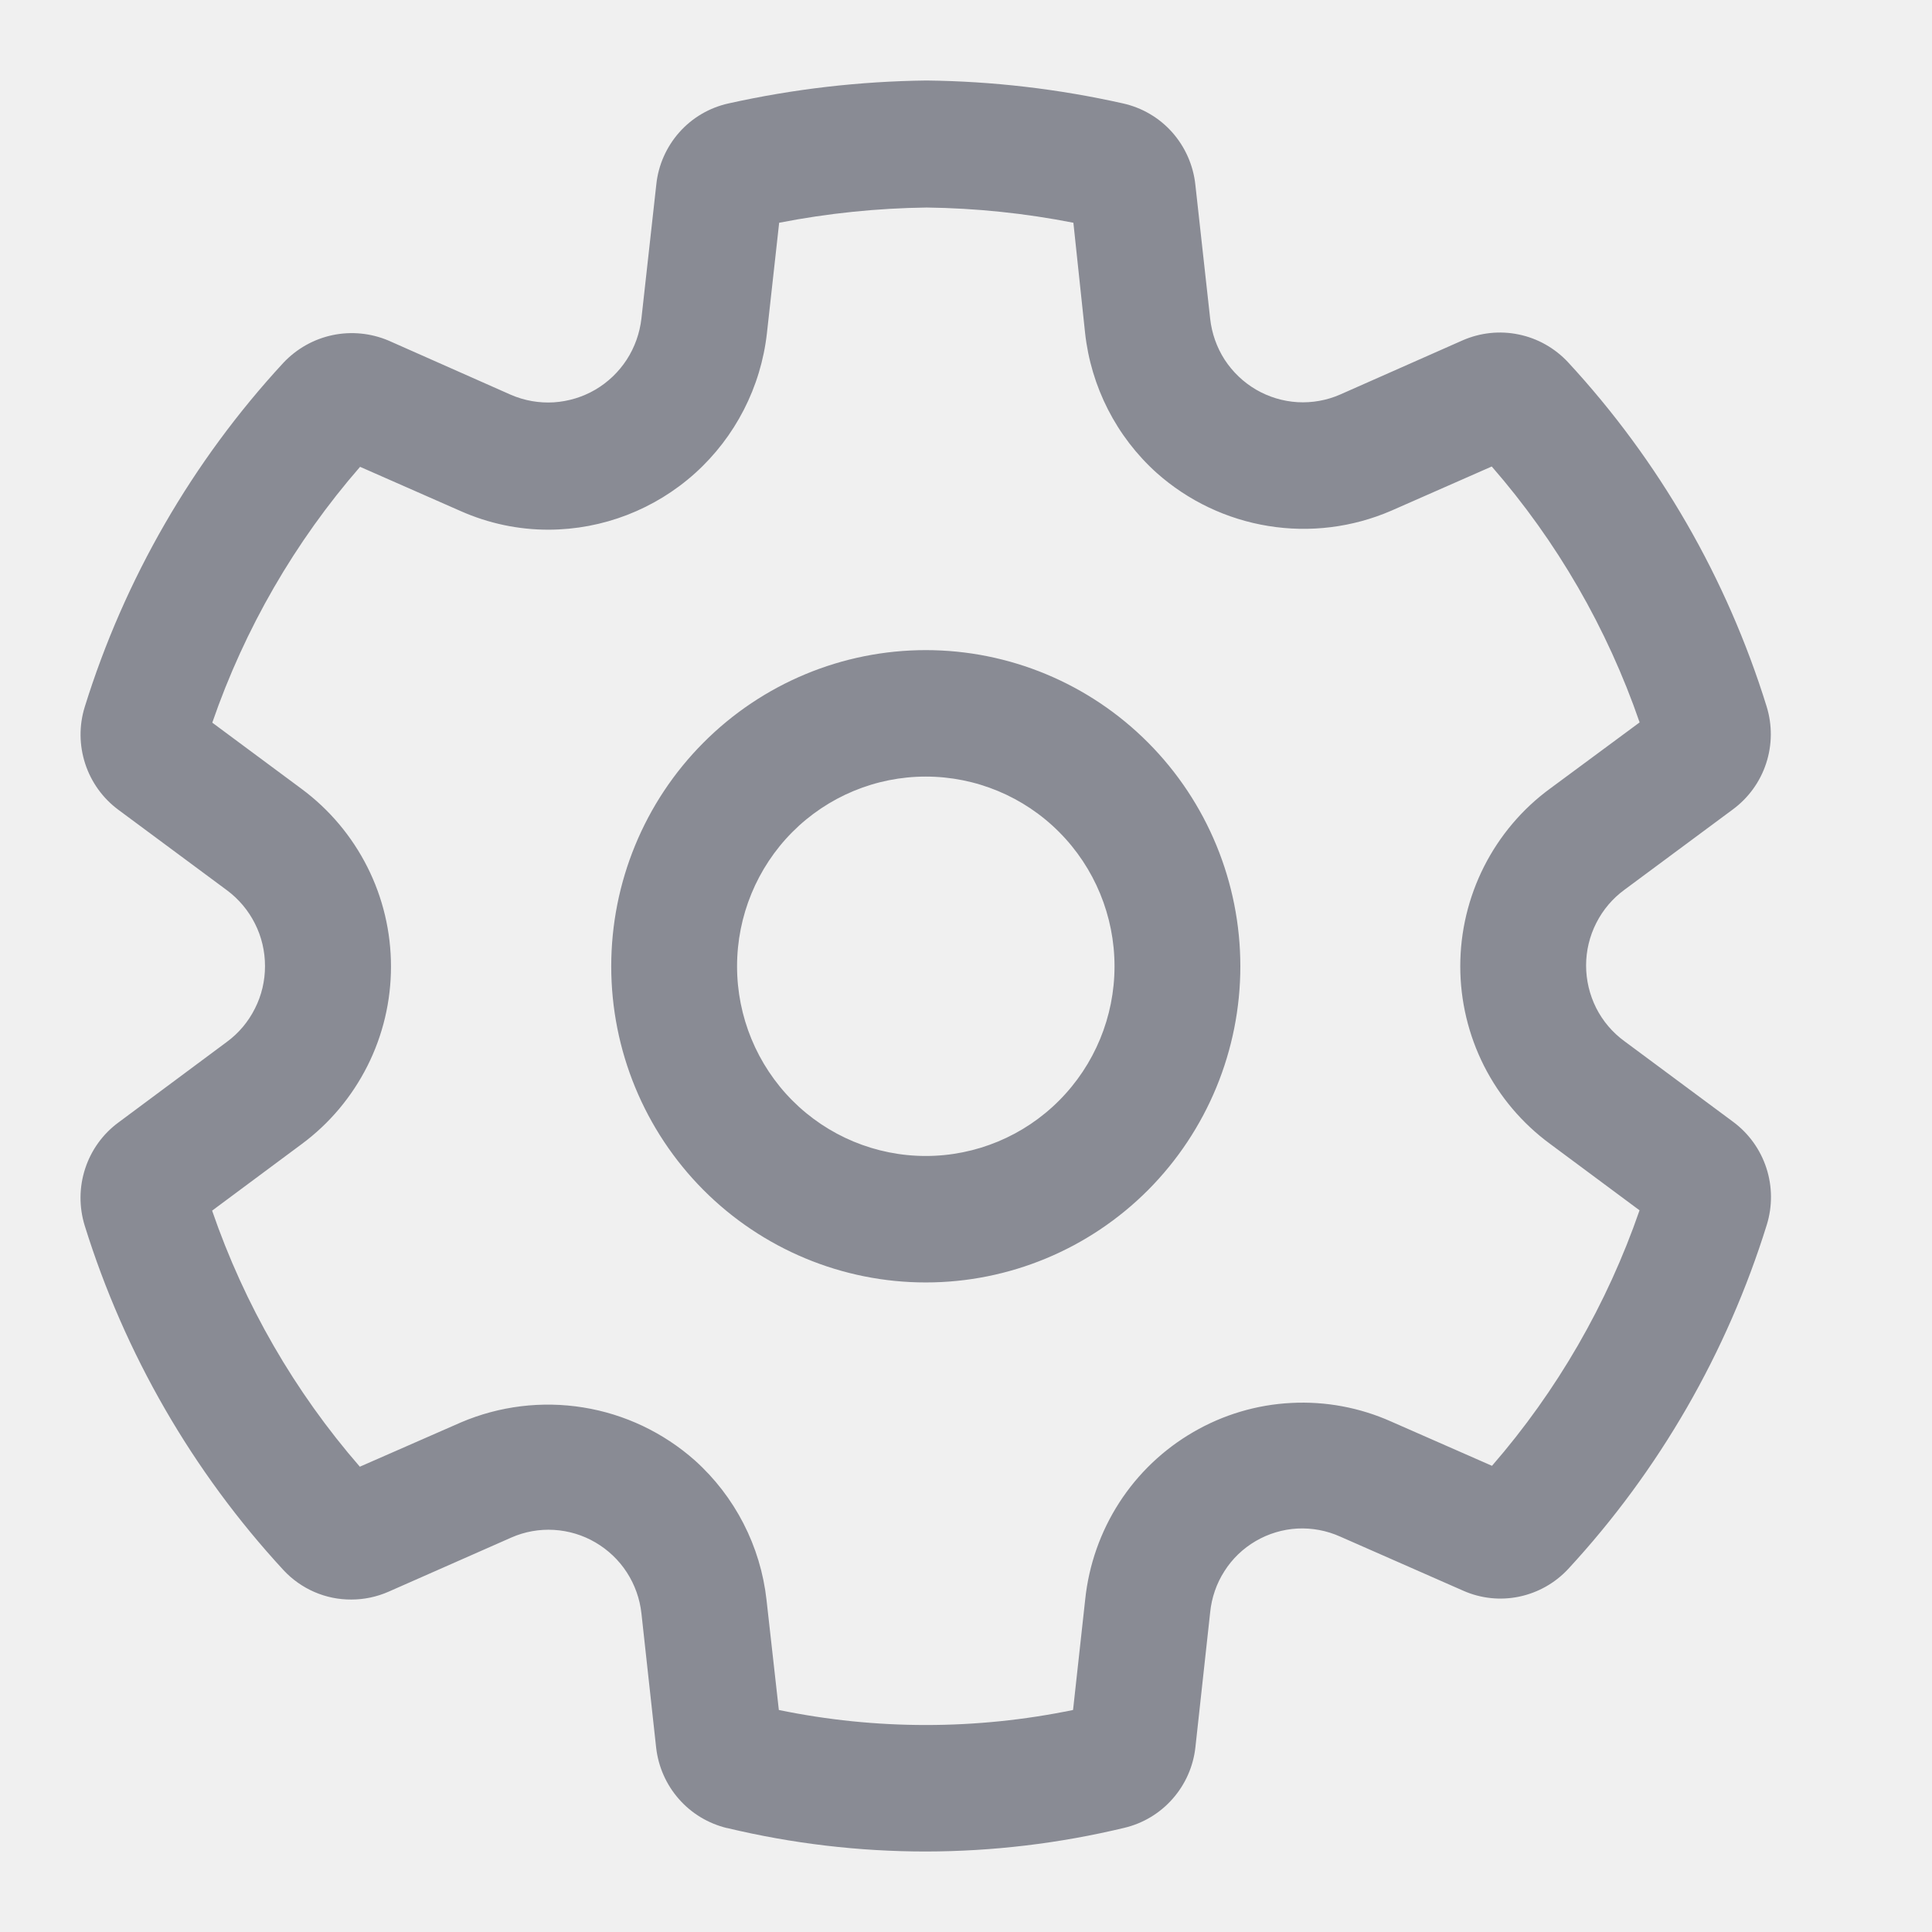
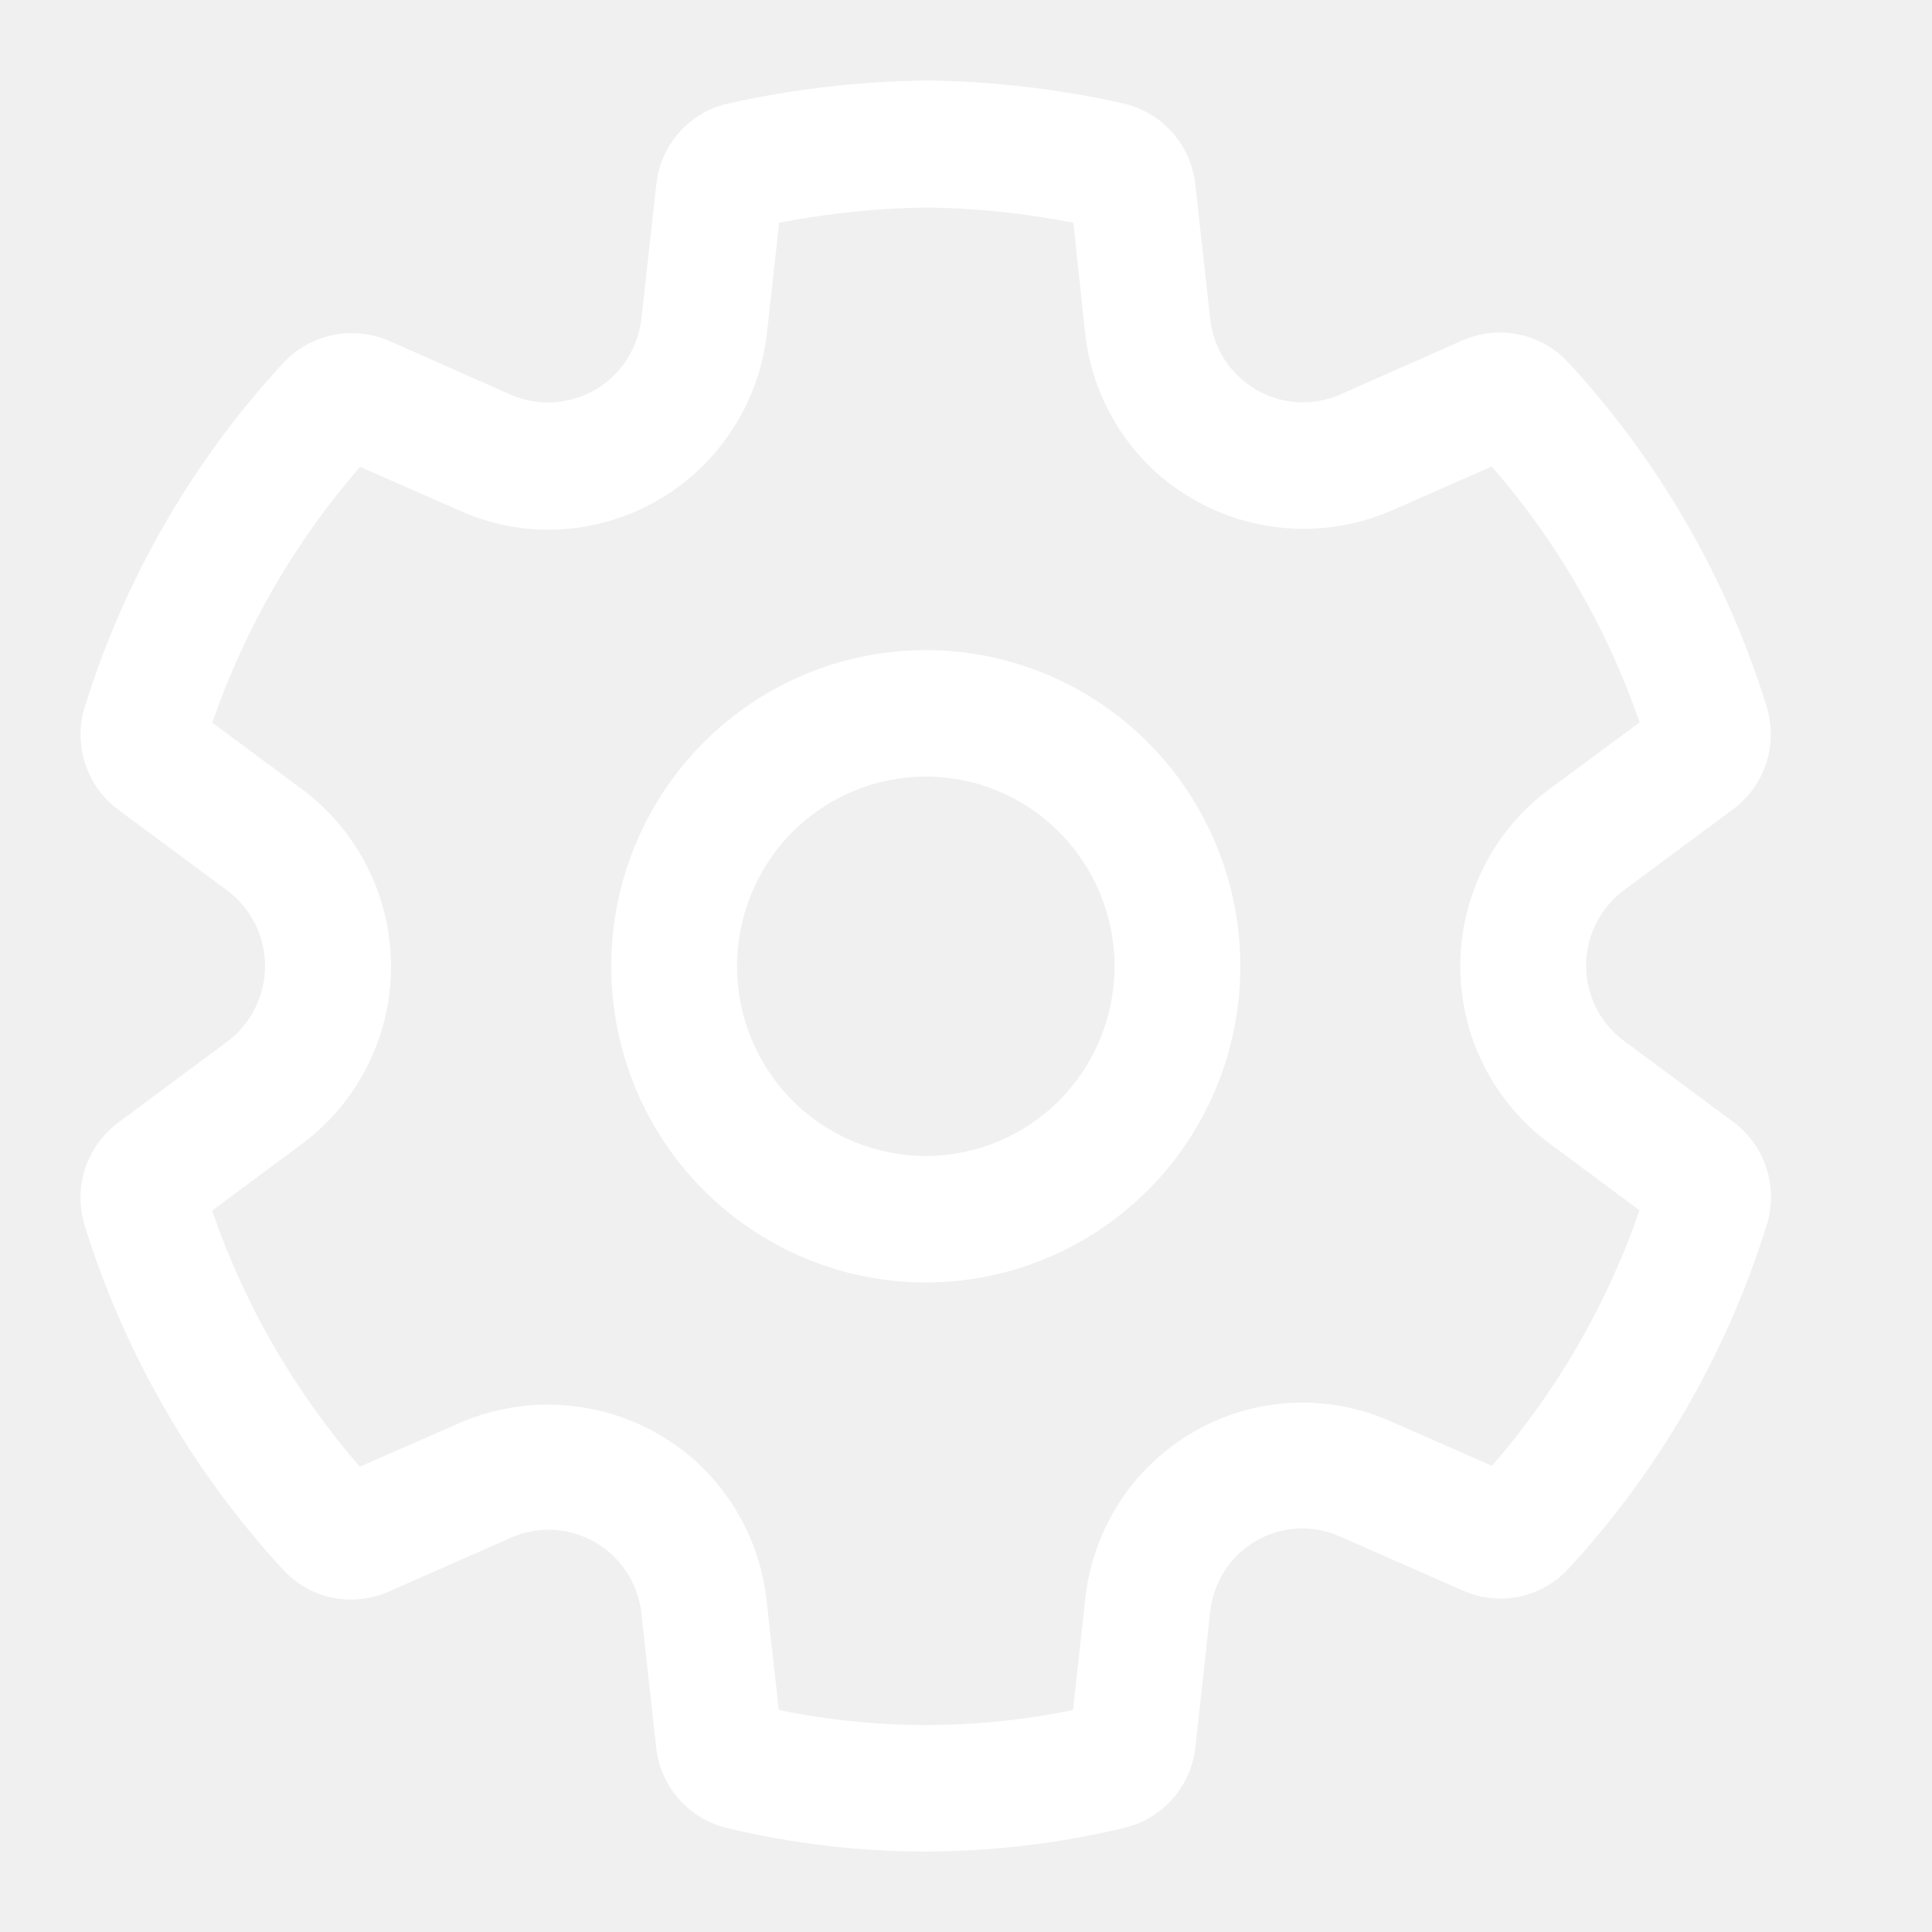
<svg xmlns="http://www.w3.org/2000/svg" width="24" height="24" viewBox="0 0 24 24" fill="none">
-   <path d="M11.5 8.076C10.464 8.076 9.47 8.49 8.737 9.227C8.004 9.963 7.593 10.962 7.593 12.004C7.593 13.045 8.004 14.044 8.737 14.781C9.47 15.517 10.464 15.931 11.5 15.931C12.537 15.931 13.531 15.517 14.264 14.781C14.996 14.044 15.408 13.045 15.408 12.004C15.408 10.962 14.996 9.963 14.264 9.227C13.531 8.49 12.537 8.076 11.5 8.076ZM9.156 12.004C9.156 11.379 9.403 10.779 9.842 10.337C10.282 9.895 10.879 9.647 11.5 9.647C12.122 9.647 12.719 9.895 13.158 10.337C13.598 10.779 13.845 11.379 13.845 12.004C13.845 12.629 13.598 13.228 13.158 13.67C12.719 14.112 12.122 14.36 11.5 14.36C10.879 14.36 10.282 14.112 9.842 13.67C9.403 13.228 9.156 12.629 9.156 12.004ZM9.031 22.708C9.84 22.902 10.669 23 11.5 23C12.331 22.999 13.159 22.9 13.967 22.706C14.199 22.651 14.409 22.525 14.567 22.345C14.725 22.166 14.824 21.942 14.85 21.703L15.033 20.03C15.051 19.848 15.111 19.672 15.21 19.518C15.308 19.363 15.442 19.235 15.6 19.143C15.758 19.051 15.935 18.998 16.117 18.988C16.299 18.979 16.481 19.013 16.648 19.088L18.176 19.76C18.394 19.857 18.638 19.883 18.872 19.834C19.106 19.785 19.319 19.665 19.482 19.489C20.611 18.267 21.453 16.806 21.948 15.214C22.019 14.983 22.017 14.737 21.942 14.508C21.867 14.279 21.723 14.079 21.53 13.936L20.179 12.934C20.031 12.826 19.911 12.685 19.828 12.521C19.746 12.357 19.703 12.176 19.703 11.993C19.703 11.809 19.747 11.628 19.83 11.465C19.913 11.301 20.033 11.16 20.181 11.052L21.526 10.055C21.72 9.912 21.865 9.712 21.94 9.482C22.015 9.253 22.017 9.005 21.945 8.774C21.451 7.182 20.608 5.721 19.478 4.499C19.314 4.324 19.101 4.203 18.866 4.155C18.632 4.106 18.389 4.132 18.169 4.228L16.648 4.901C16.482 4.974 16.3 5.006 16.119 4.996C15.937 4.985 15.761 4.932 15.603 4.84C15.446 4.748 15.313 4.621 15.213 4.468C15.114 4.314 15.053 4.14 15.033 3.958L14.849 2.293C14.823 2.052 14.722 1.825 14.562 1.644C14.401 1.463 14.188 1.338 13.952 1.285C13.15 1.105 12.331 1.009 11.508 1C10.681 1.01 9.857 1.105 9.049 1.285C8.814 1.337 8.6 1.462 8.44 1.642C8.279 1.823 8.178 2.05 8.153 2.291L7.968 3.957C7.947 4.139 7.885 4.314 7.786 4.467C7.686 4.621 7.552 4.749 7.395 4.841C7.237 4.933 7.061 4.986 6.879 4.998C6.697 5.009 6.515 4.977 6.348 4.905L4.827 4.231C4.607 4.138 4.364 4.114 4.131 4.163C3.898 4.212 3.685 4.332 3.521 4.506C2.391 5.729 1.547 7.191 1.052 8.784C0.981 9.014 0.984 9.261 1.059 9.489C1.134 9.718 1.278 9.917 1.471 10.06L2.819 11.059C2.966 11.168 3.085 11.31 3.167 11.473C3.25 11.637 3.292 11.818 3.292 12.001C3.292 12.184 3.25 12.365 3.167 12.528C3.085 12.692 2.966 12.834 2.819 12.942L1.471 13.944C1.277 14.087 1.133 14.287 1.058 14.517C0.983 14.746 0.981 14.993 1.052 15.224C1.548 16.818 2.392 18.281 3.522 19.505C3.63 19.621 3.76 19.713 3.905 19.776C4.05 19.839 4.206 19.871 4.364 19.87C4.523 19.87 4.68 19.837 4.826 19.773L6.354 19.099C6.52 19.026 6.702 18.994 6.883 19.005C7.064 19.016 7.24 19.069 7.397 19.161C7.554 19.253 7.688 19.38 7.787 19.533C7.886 19.686 7.948 19.86 7.968 20.041L8.151 21.711C8.178 21.948 8.277 22.171 8.434 22.349C8.591 22.528 8.8 22.653 9.031 22.709V22.708ZM13.33 21.242C12.124 21.491 10.88 21.491 9.675 21.242L9.522 19.875C9.448 19.207 9.13 18.589 8.631 18.141C8.24 17.795 7.76 17.567 7.246 17.484C6.732 17.401 6.205 17.465 5.725 17.67L4.47 18.22C3.66 17.288 3.037 16.208 2.635 15.039L3.748 14.212C4.092 13.958 4.371 13.625 4.564 13.242C4.757 12.859 4.857 12.436 4.857 12.007C4.857 11.577 4.757 11.154 4.564 10.771C4.371 10.388 4.092 10.056 3.748 9.801L2.637 8.977C3.04 7.809 3.663 6.73 4.473 5.799L5.723 6.349C6.068 6.502 6.44 6.581 6.817 6.58C7.488 6.578 8.135 6.328 8.635 5.878C9.134 5.428 9.452 4.809 9.527 4.139L9.679 2.767C10.284 2.649 10.898 2.586 11.513 2.578C12.124 2.586 12.734 2.649 13.334 2.767L13.479 4.133C13.552 4.804 13.868 5.424 14.368 5.874C14.759 6.222 15.241 6.451 15.756 6.534C16.272 6.618 16.801 6.552 17.281 6.345L18.531 5.795C19.342 6.726 19.965 7.805 20.368 8.974L19.256 9.796C18.91 10.049 18.629 10.382 18.435 10.765C18.241 11.149 18.14 11.573 18.14 12.003C18.14 12.433 18.241 12.857 18.435 13.241C18.629 13.624 18.91 13.956 19.256 14.21L20.367 15.035C19.964 16.201 19.342 17.279 18.534 18.209L17.284 17.66C16.893 17.485 16.466 17.405 16.038 17.428C15.61 17.45 15.194 17.574 14.823 17.79C14.452 18.005 14.137 18.305 13.904 18.666C13.671 19.027 13.526 19.439 13.481 19.867L13.33 21.241V21.242Z" fill="#898B94" />
+   <path d="M11.5 8.076C10.464 8.076 9.47 8.49 8.737 9.227C8.004 9.963 7.593 10.962 7.593 12.004C7.593 13.045 8.004 14.044 8.737 14.781C9.47 15.517 10.464 15.931 11.5 15.931C12.537 15.931 13.531 15.517 14.264 14.781C14.996 14.044 15.408 13.045 15.408 12.004C15.408 10.962 14.996 9.963 14.264 9.227C13.531 8.49 12.537 8.076 11.5 8.076ZM9.156 12.004C9.156 11.379 9.403 10.779 9.842 10.337C10.282 9.895 10.879 9.647 11.5 9.647C12.122 9.647 12.719 9.895 13.158 10.337C13.598 10.779 13.845 11.379 13.845 12.004C13.845 12.629 13.598 13.228 13.158 13.67C12.719 14.112 12.122 14.36 11.5 14.36C10.879 14.36 10.282 14.112 9.842 13.67C9.403 13.228 9.156 12.629 9.156 12.004ZM9.031 22.708C9.84 22.902 10.669 23 11.5 23C12.331 22.999 13.159 22.9 13.967 22.706C14.199 22.651 14.409 22.525 14.567 22.345C14.725 22.166 14.824 21.942 14.85 21.703L15.033 20.03C15.051 19.848 15.111 19.672 15.21 19.518C15.308 19.363 15.442 19.235 15.6 19.143C15.758 19.051 15.935 18.998 16.117 18.988C16.299 18.979 16.481 19.013 16.648 19.088L18.176 19.76C18.394 19.857 18.638 19.883 18.872 19.834C19.106 19.785 19.319 19.665 19.482 19.489C20.611 18.267 21.453 16.806 21.948 15.214C22.019 14.983 22.017 14.737 21.942 14.508C21.867 14.279 21.723 14.079 21.53 13.936L20.179 12.934C20.031 12.826 19.911 12.685 19.828 12.521C19.746 12.357 19.703 12.176 19.703 11.993C19.703 11.809 19.747 11.628 19.83 11.465C19.913 11.301 20.033 11.16 20.181 11.052L21.526 10.055C21.72 9.912 21.865 9.712 21.94 9.482C22.015 9.253 22.017 9.005 21.945 8.774C21.451 7.182 20.608 5.721 19.478 4.499C19.314 4.324 19.101 4.203 18.866 4.155C18.632 4.106 18.389 4.132 18.169 4.228L16.648 4.901C16.482 4.974 16.3 5.006 16.119 4.996C15.937 4.985 15.761 4.932 15.603 4.84C15.446 4.748 15.313 4.621 15.213 4.468C15.114 4.314 15.053 4.14 15.033 3.958L14.849 2.293C14.823 2.052 14.722 1.825 14.562 1.644C14.401 1.463 14.188 1.338 13.952 1.285C13.15 1.105 12.331 1.009 11.508 1C10.681 1.01 9.857 1.105 9.049 1.285C8.814 1.337 8.6 1.462 8.44 1.642C8.279 1.823 8.178 2.05 8.153 2.291L7.968 3.957C7.947 4.139 7.885 4.314 7.786 4.467C7.686 4.621 7.552 4.749 7.395 4.841C7.237 4.933 7.061 4.986 6.879 4.998C6.697 5.009 6.515 4.977 6.348 4.905L4.827 4.231C4.607 4.138 4.364 4.114 4.131 4.163C3.898 4.212 3.685 4.332 3.521 4.506C2.391 5.729 1.547 7.191 1.052 8.784C0.981 9.014 0.984 9.261 1.059 9.489C1.134 9.718 1.278 9.917 1.471 10.06L2.819 11.059C2.966 11.168 3.085 11.31 3.167 11.473C3.25 11.637 3.292 11.818 3.292 12.001C3.292 12.184 3.25 12.365 3.167 12.528C3.085 12.692 2.966 12.834 2.819 12.942L1.471 13.944C1.277 14.087 1.133 14.287 1.058 14.517C0.983 14.746 0.981 14.993 1.052 15.224C1.548 16.818 2.392 18.281 3.522 19.505C3.63 19.621 3.76 19.713 3.905 19.776C4.05 19.839 4.206 19.871 4.364 19.87C4.523 19.87 4.68 19.837 4.826 19.773L6.354 19.099C6.52 19.026 6.702 18.994 6.883 19.005C7.064 19.016 7.24 19.069 7.397 19.161C7.554 19.253 7.688 19.38 7.787 19.533C7.886 19.686 7.948 19.86 7.968 20.041L8.151 21.711C8.178 21.948 8.277 22.171 8.434 22.349C8.591 22.528 8.8 22.653 9.031 22.709V22.708ZM13.33 21.242C12.124 21.491 10.88 21.491 9.675 21.242L9.522 19.875C9.448 19.207 9.13 18.589 8.631 18.141C8.24 17.795 7.76 17.567 7.246 17.484C6.732 17.401 6.205 17.465 5.725 17.67L4.47 18.22C3.66 17.288 3.037 16.208 2.635 15.039L3.748 14.212C4.092 13.958 4.371 13.625 4.564 13.242C4.757 12.859 4.857 12.436 4.857 12.007C4.857 11.577 4.757 11.154 4.564 10.771C4.371 10.388 4.092 10.056 3.748 9.801L2.637 8.977C3.04 7.809 3.663 6.73 4.473 5.799L5.723 6.349C6.068 6.502 6.44 6.581 6.817 6.58C7.488 6.578 8.135 6.328 8.635 5.878C9.134 5.428 9.452 4.809 9.527 4.139L9.679 2.767C10.284 2.649 10.898 2.586 11.513 2.578C12.124 2.586 12.734 2.649 13.334 2.767L13.479 4.133C13.552 4.804 13.868 5.424 14.368 5.874C14.759 6.222 15.241 6.451 15.756 6.534C16.272 6.618 16.801 6.552 17.281 6.345L18.531 5.795C19.342 6.726 19.965 7.805 20.368 8.974L19.256 9.796C18.91 10.049 18.629 10.382 18.435 10.765C18.241 11.149 18.14 11.573 18.14 12.003C18.14 12.433 18.241 12.857 18.435 13.241C18.629 13.624 18.91 13.956 19.256 14.21L20.367 15.035C19.964 16.201 19.342 17.279 18.534 18.209L17.284 17.66C16.893 17.485 16.466 17.405 16.038 17.428C15.61 17.45 15.194 17.574 14.823 17.79C14.452 18.005 14.137 18.305 13.904 18.666C13.671 19.027 13.526 19.439 13.481 19.867L13.33 21.241V21.242Z" fill="white" />
</svg>
